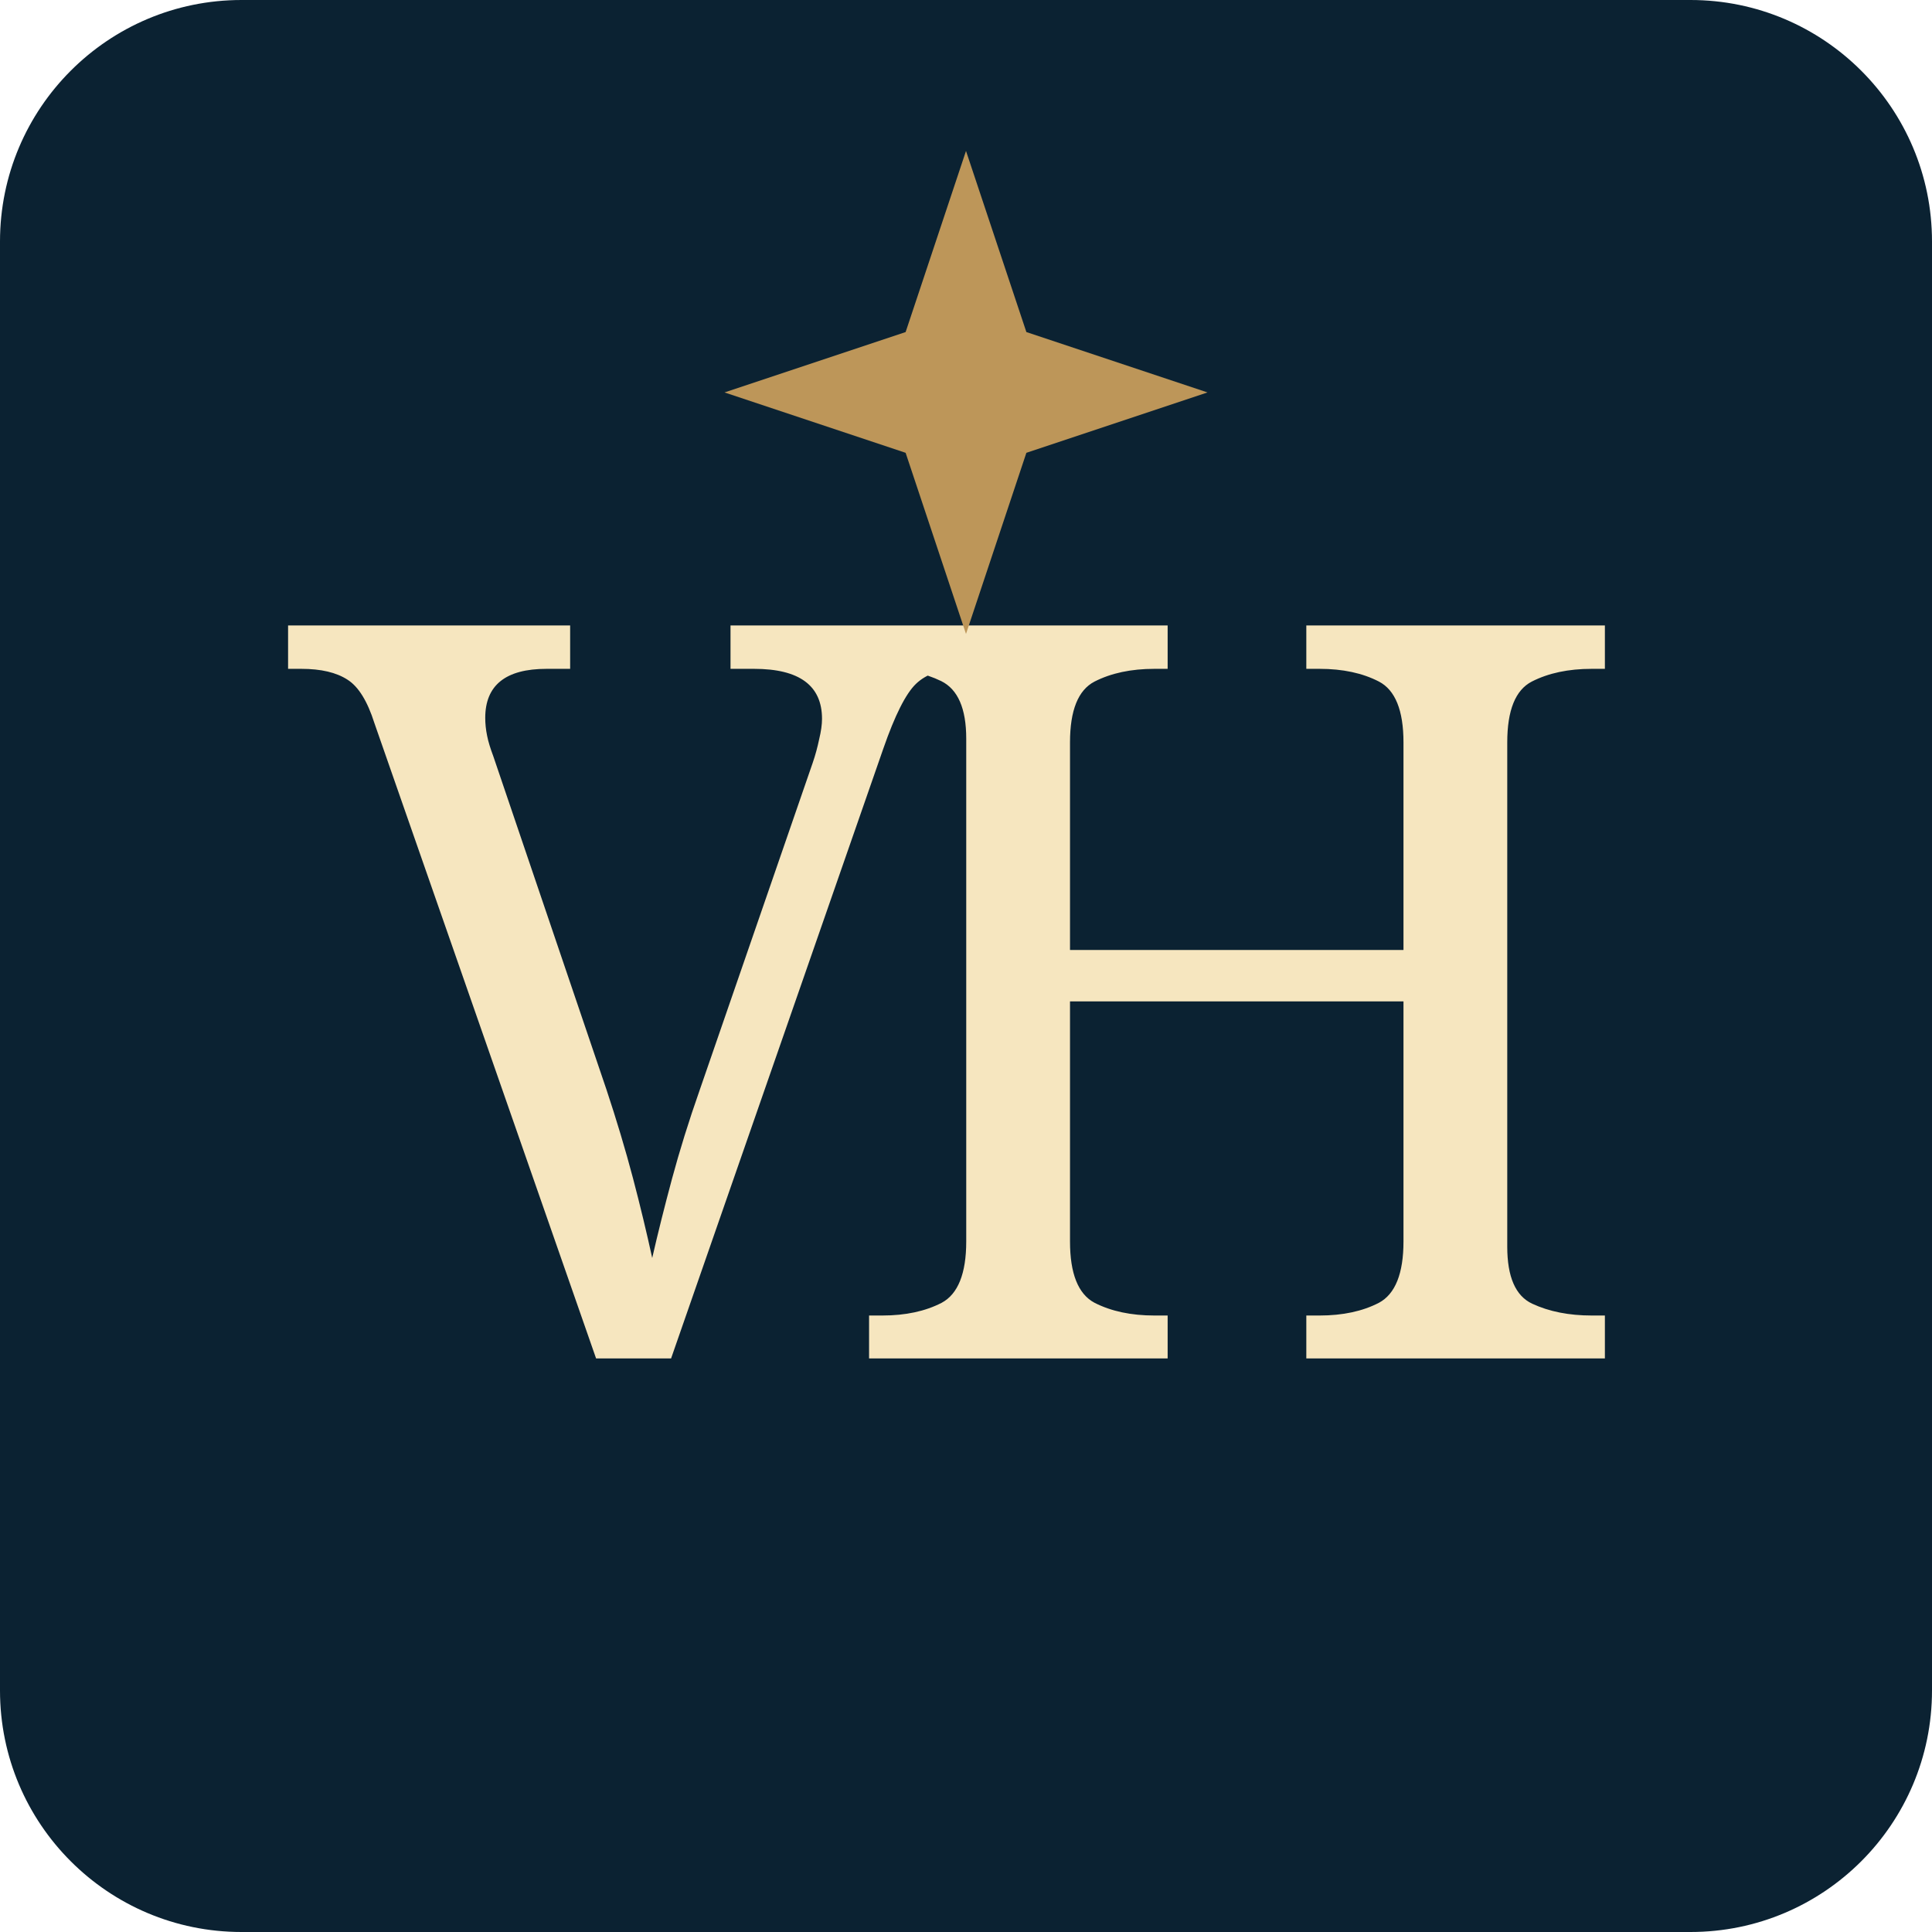
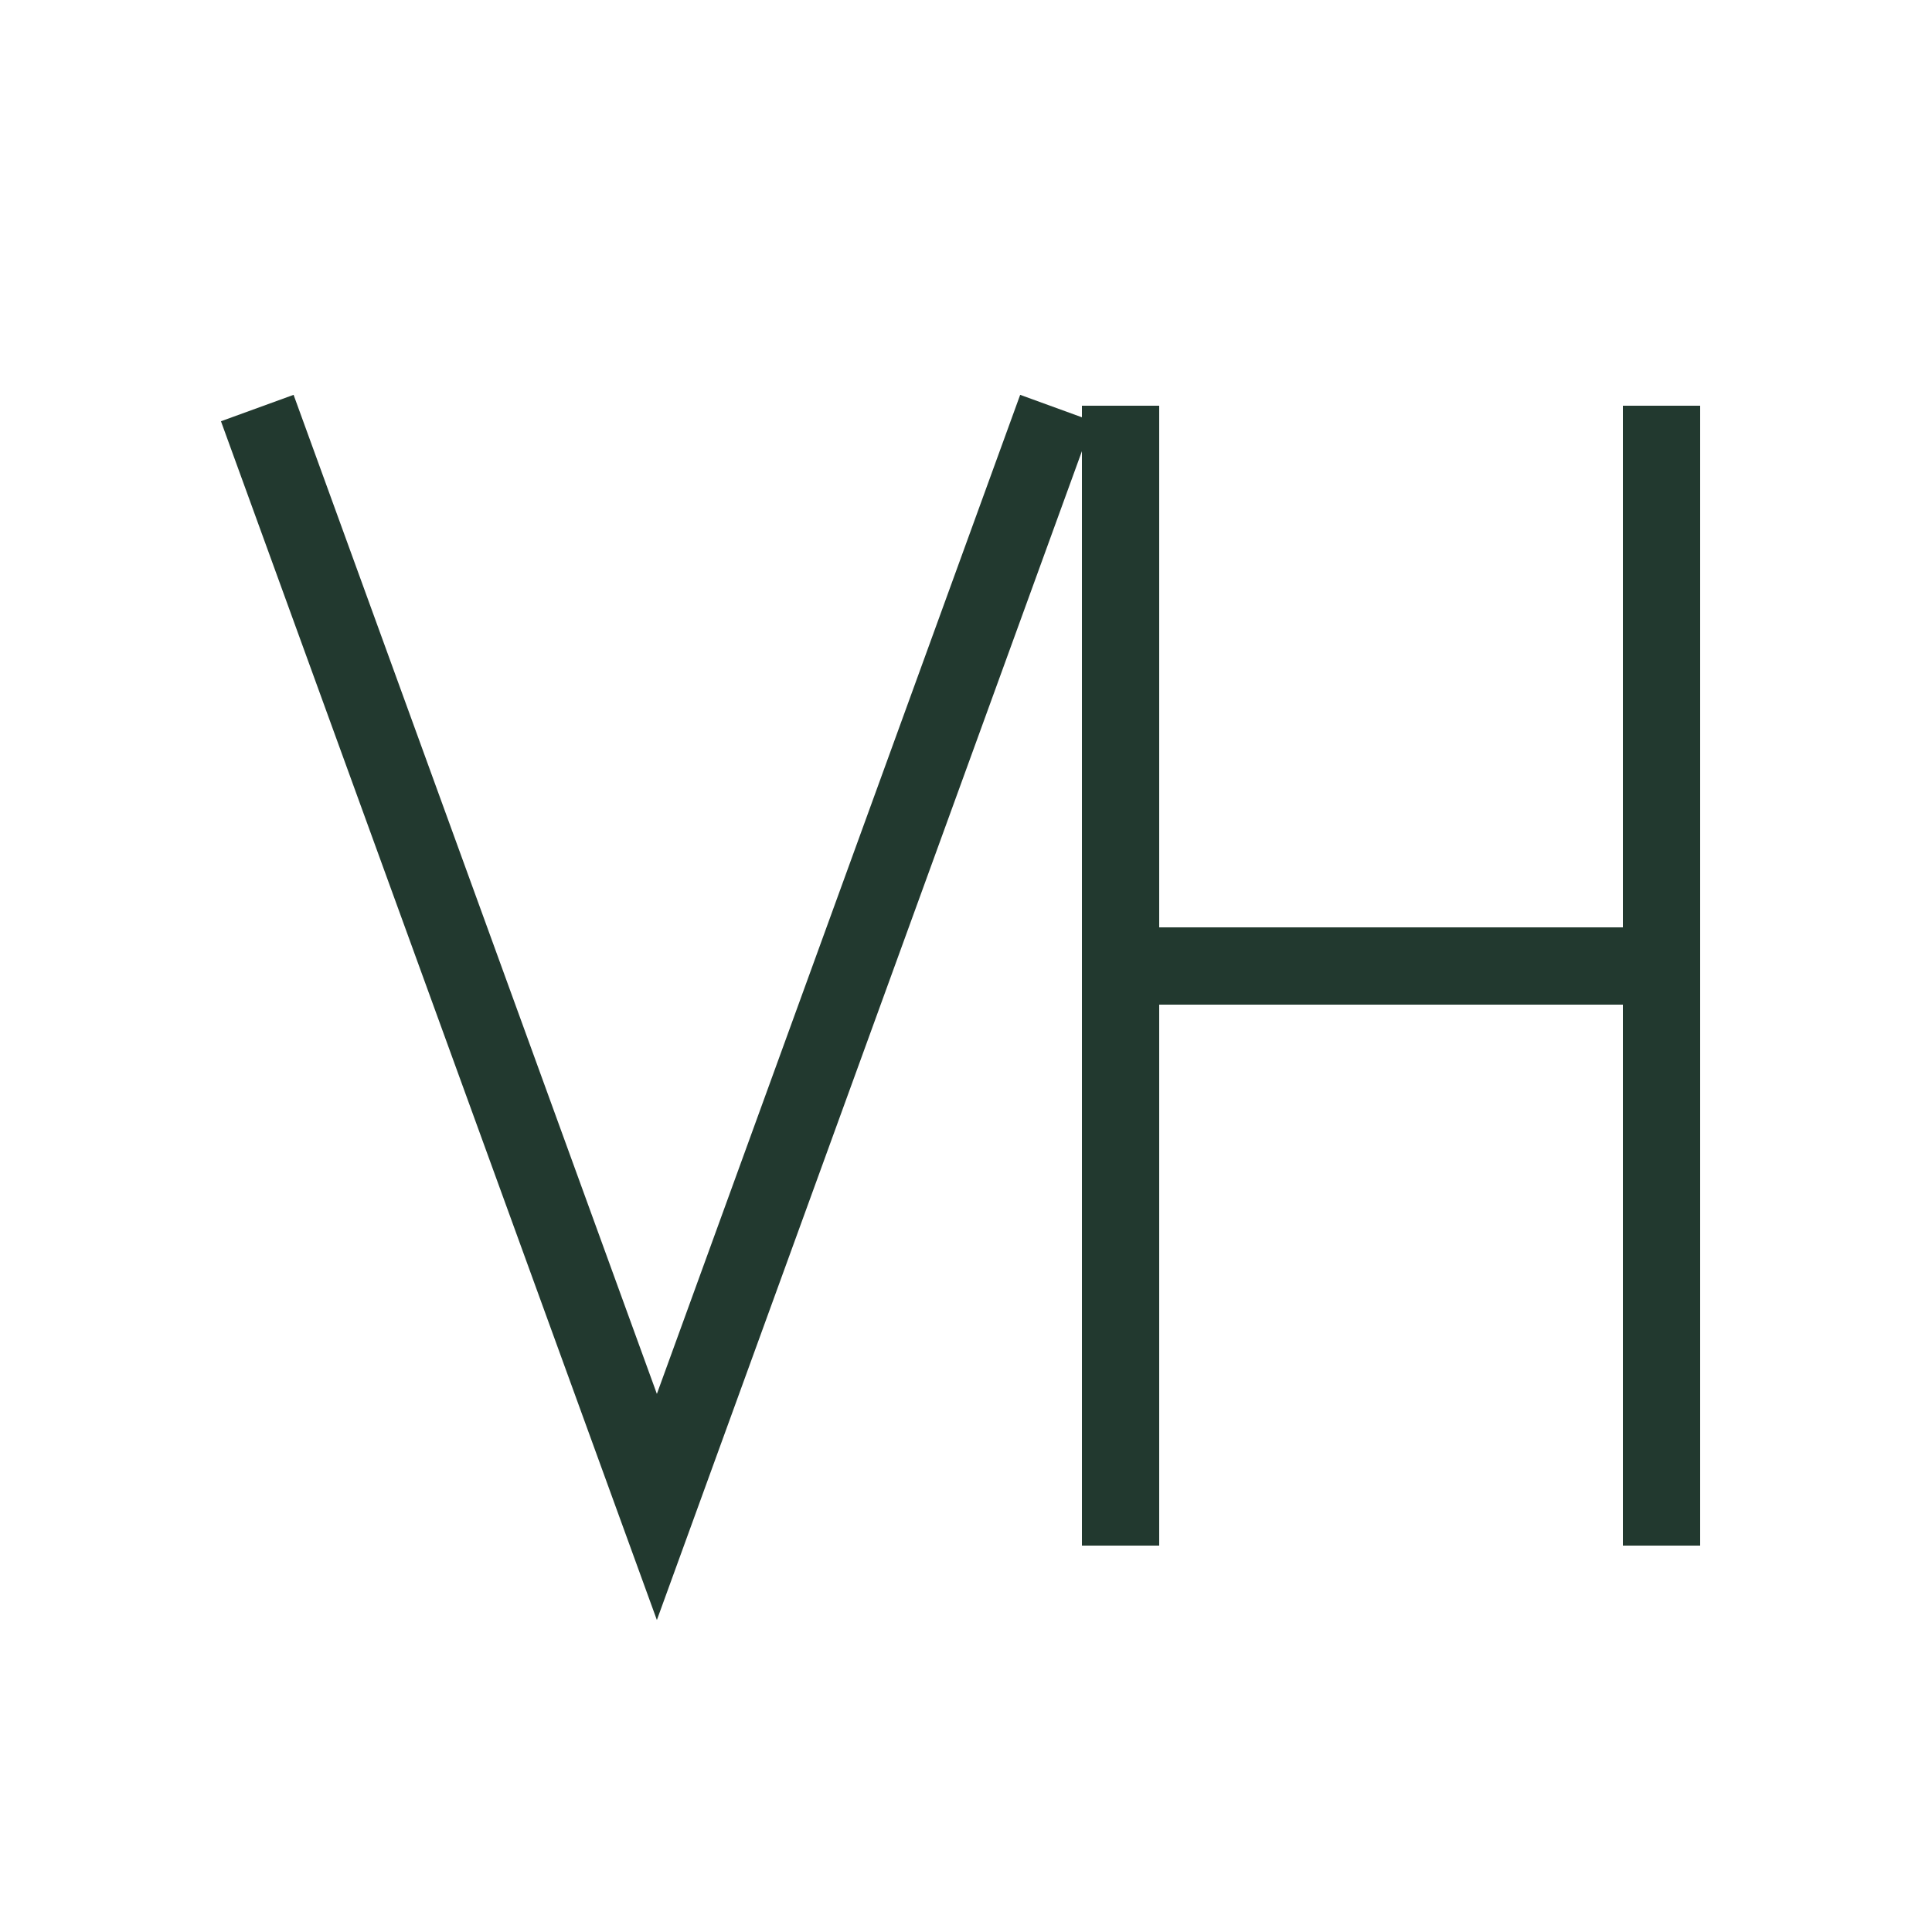
- <svg xmlns="http://www.w3.org/2000/svg" viewBox="0 0 64 64">
-   <rect width="64" height="64" rx="8" fill="#0b2232" />
-   <text x="32" y="45" text-anchor="middle" font-family="Georgia,serif" font-size="34" letter-spacing="-5" fill="#f6e6bf">VH</text>
-   <path d="M32 5l2 6 6 2-6 2-2 6-2-6-6-2 6-2z" fill="#bd9659" />
+ <svg xmlns="http://www.w3.org/2000/svg" viewBox="0 0 100 100">
+   <g fill="none" stroke="#22392f" stroke-width="4" stroke-linecap="square">
+     <path d="M14 23 34 78 54 23M58 23V78M86 23V78M58 50H86" />
+   </g>
</svg>
